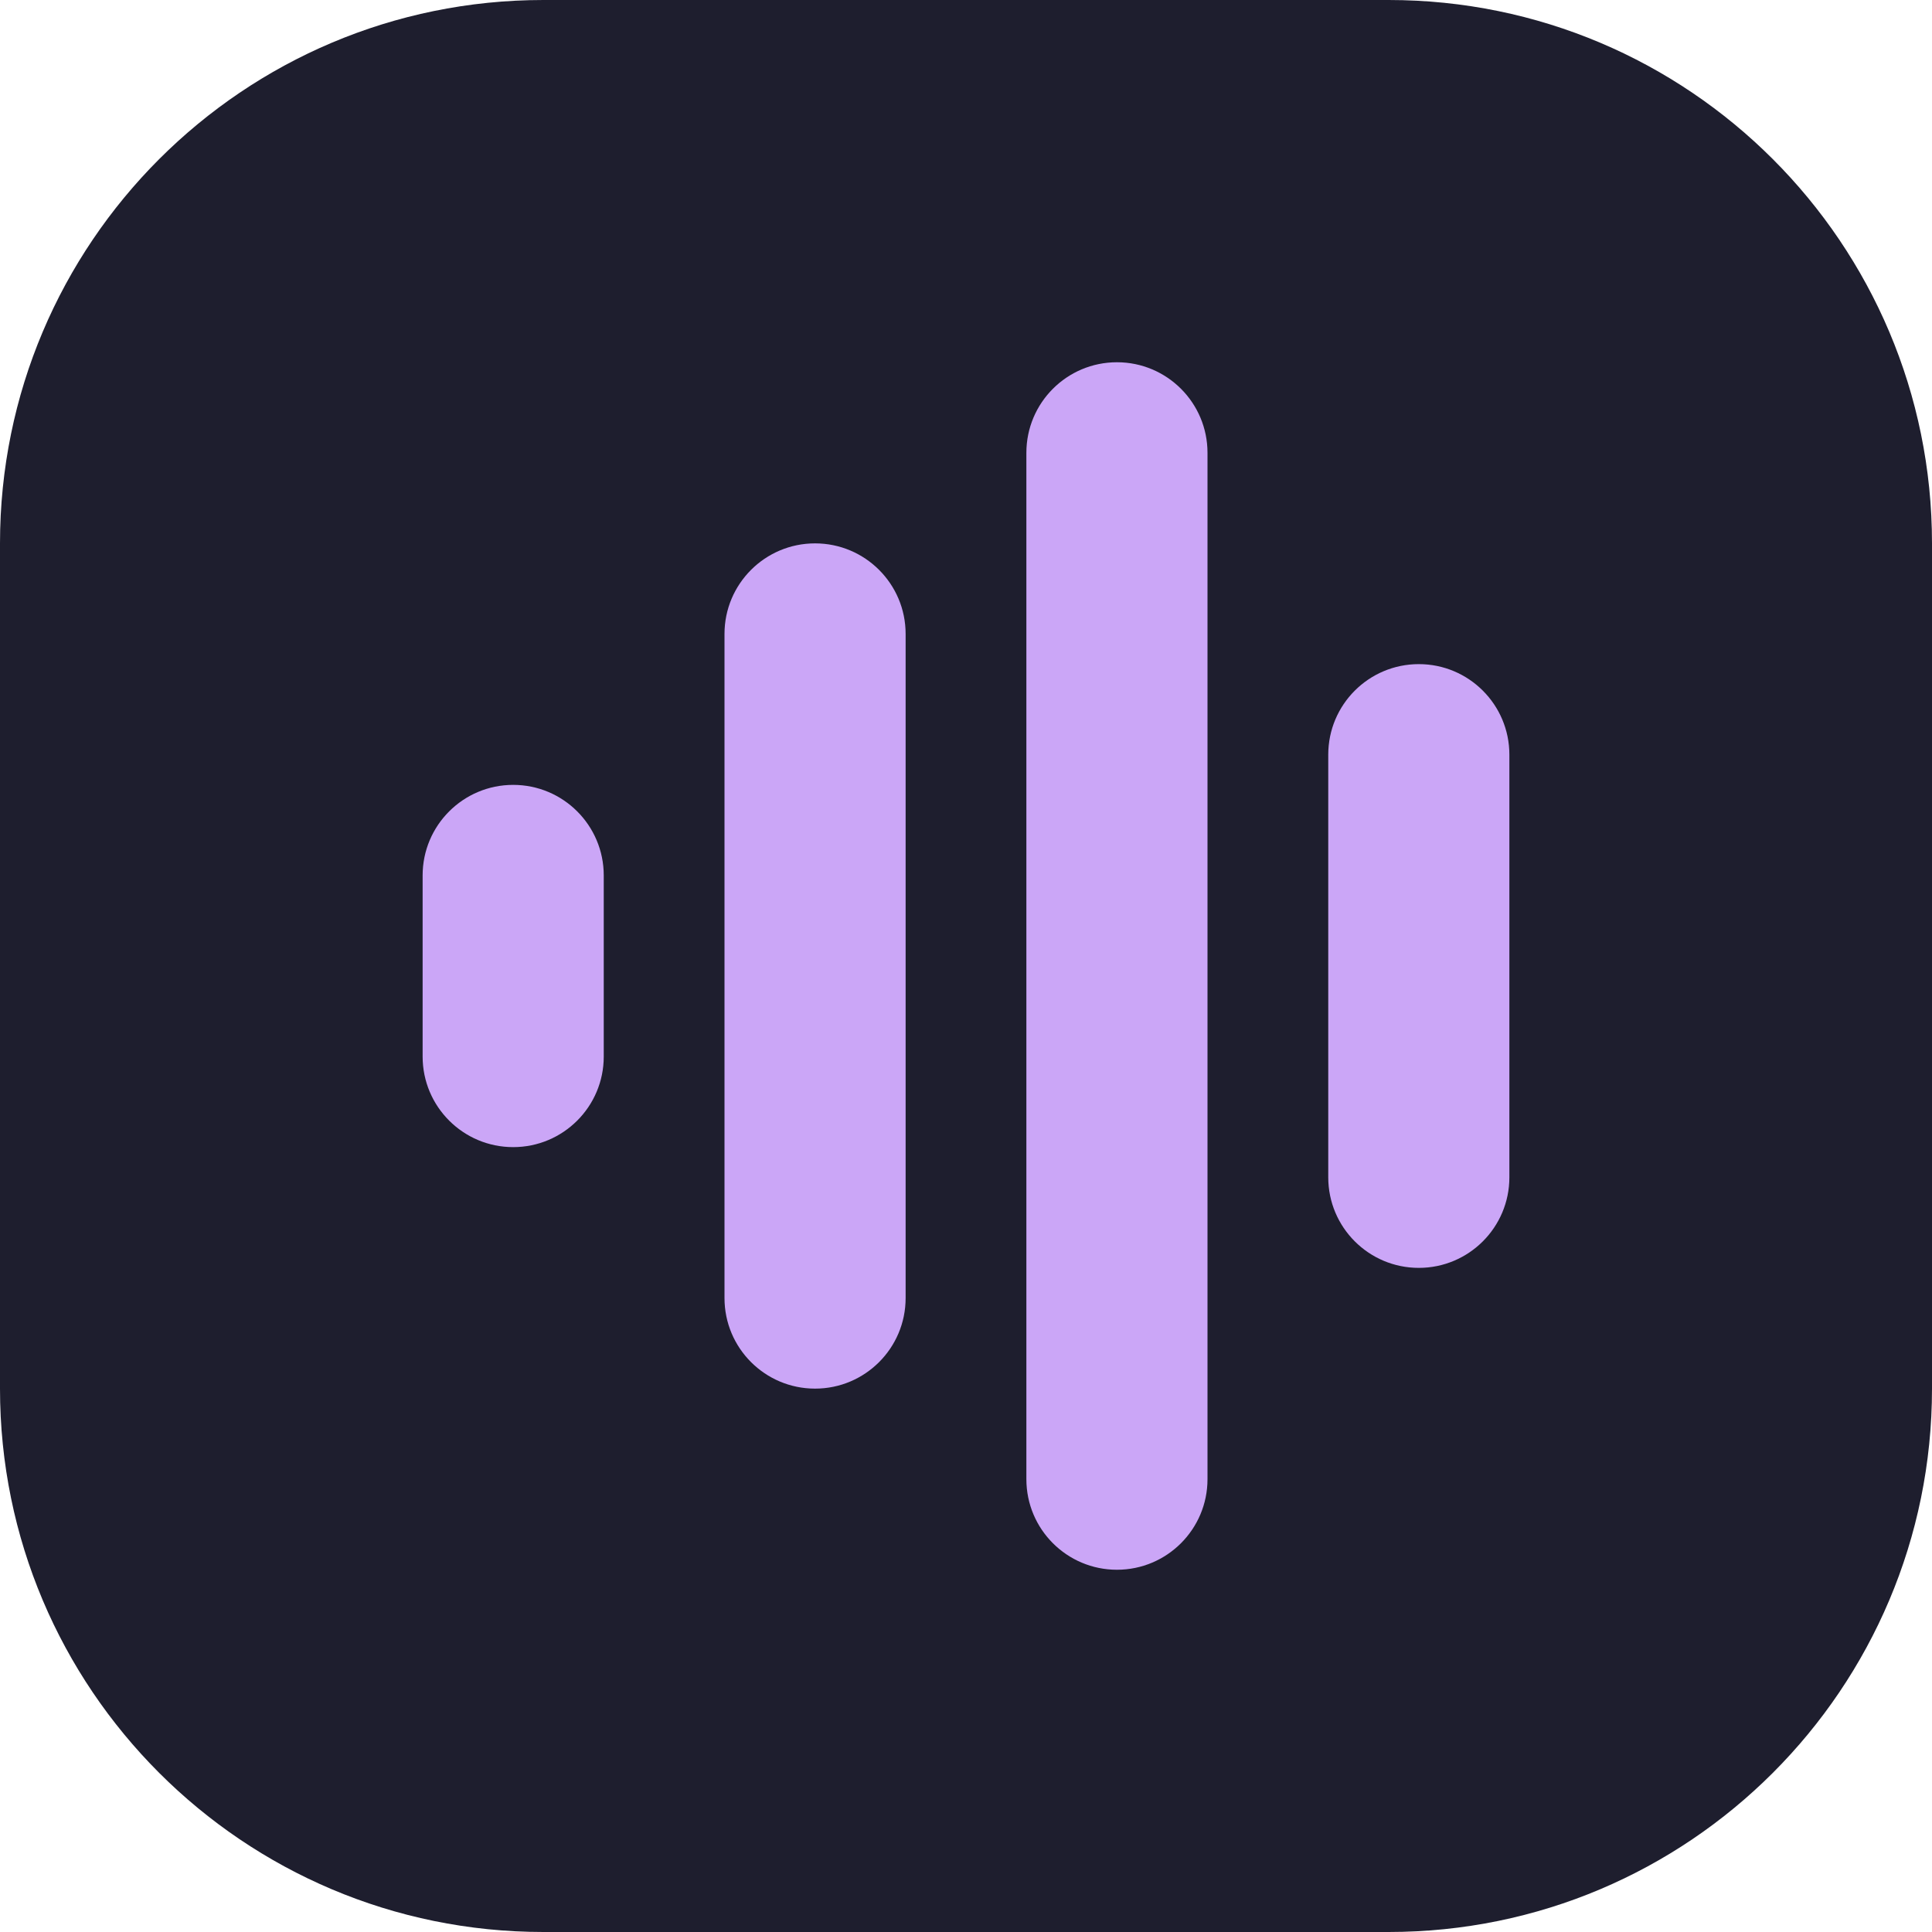
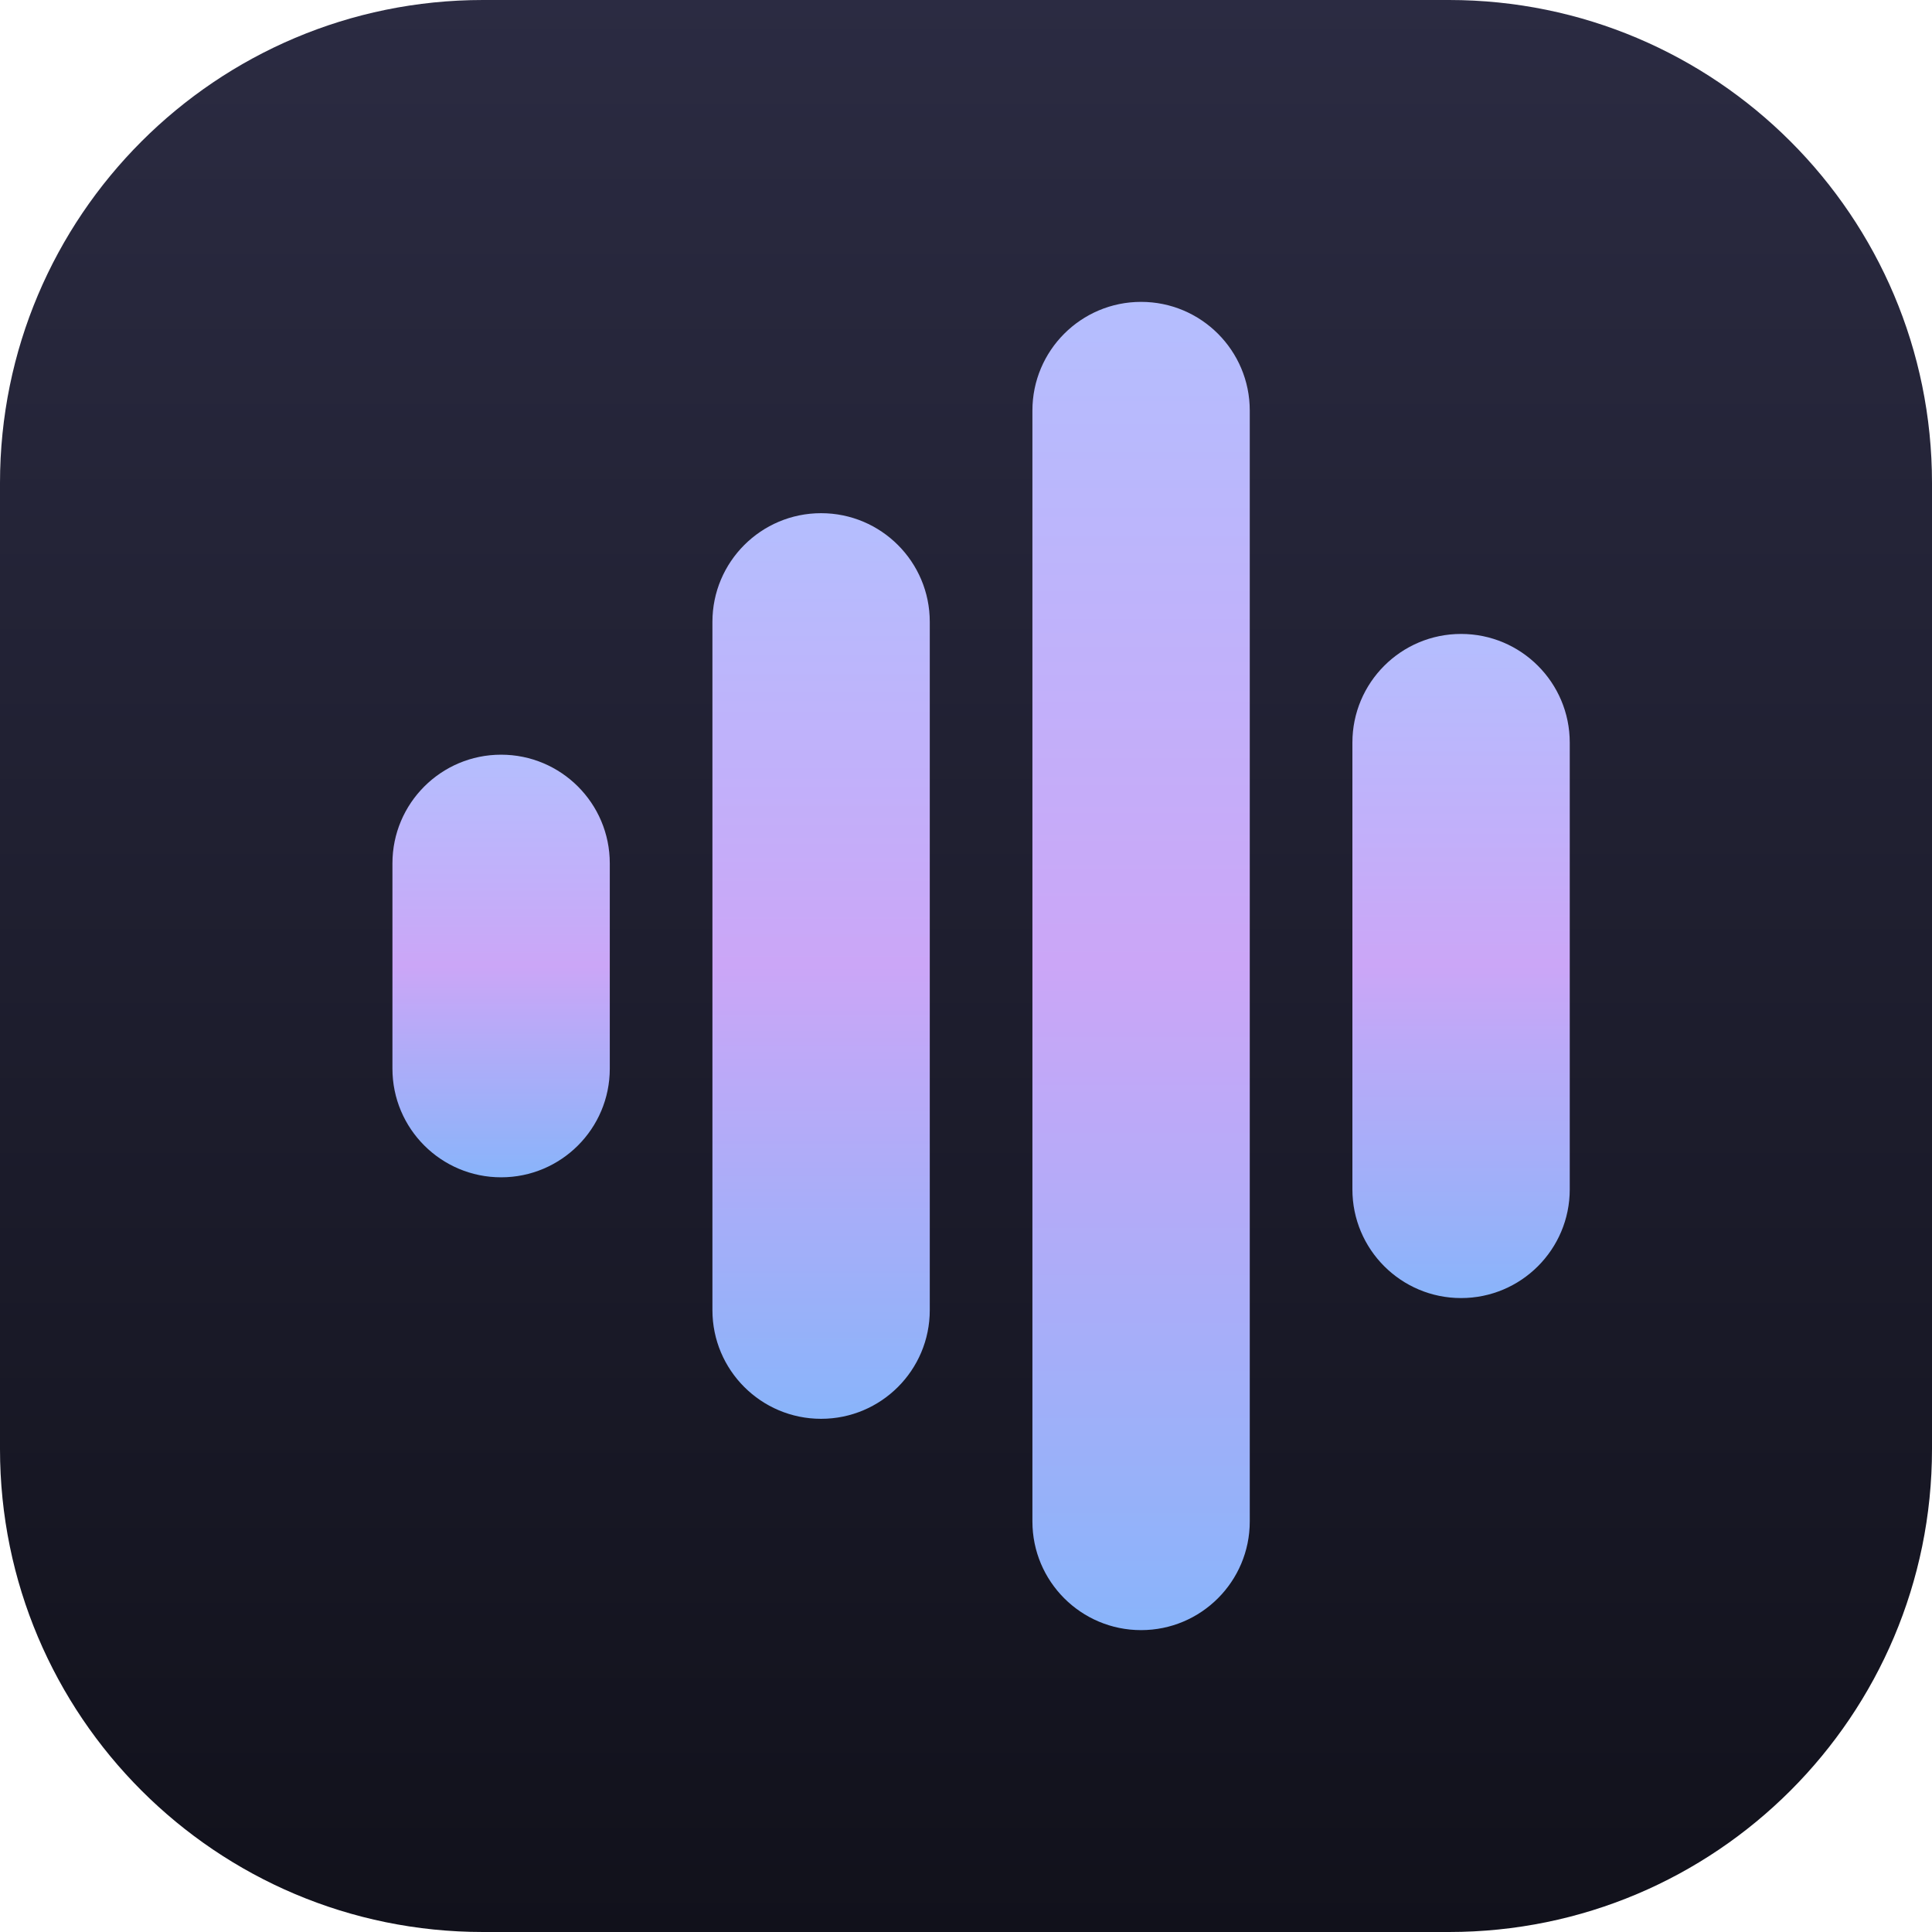
<svg xmlns="http://www.w3.org/2000/svg" viewBox="0 0 32 32">
-   <rect width="32" height="32" rx="9" fill="#1e1e2e" />
-   <g fill="#cba6f7">
-     <rect x="7" y="13" width="3" height="6" rx="1.5" />
-     <rect x="12" y="9" width="3" height="14" rx="1.5" />
-     <rect x="17" y="6" width="3" height="20" rx="1.5" />
-     <rect x="22" y="11" width="3" height="10" rx="1.5" />
+   <defs>
+     <linearGradient id="g" x1="0" y1="0" x2="0" y2="1">
+       <stop offset="0" stop-color="#b4befe" />
+       <stop offset=".5" stop-color="#cba6f7" />
+       <stop offset="1" stop-color="#89b4fa" />
+     </linearGradient>
+     <linearGradient id="b" x1="0" y1="0" x2="0" y2="1">
+       <stop offset="0" stop-color="#2b2b42" />
+       <stop offset="1" stop-color="#11111b" />
+     </linearGradient>
+   </defs>
+   <rect width="32" height="32" rx="8" fill="url(#b)" />
+   <g fill="url(#g)">
+     <rect x="6.5" y="12.5" width="3.6" height="7" rx="1.8" />
+     <rect x="11.8" y="8.5" width="3.6" height="15" rx="1.8" />
+     <rect x="17.1" y="5" width="3.6" height="22" rx="1.8" />
+     <rect x="22.4" y="10.5" width="3.6" height="11" rx="1.8" />
  </g>
</svg>
